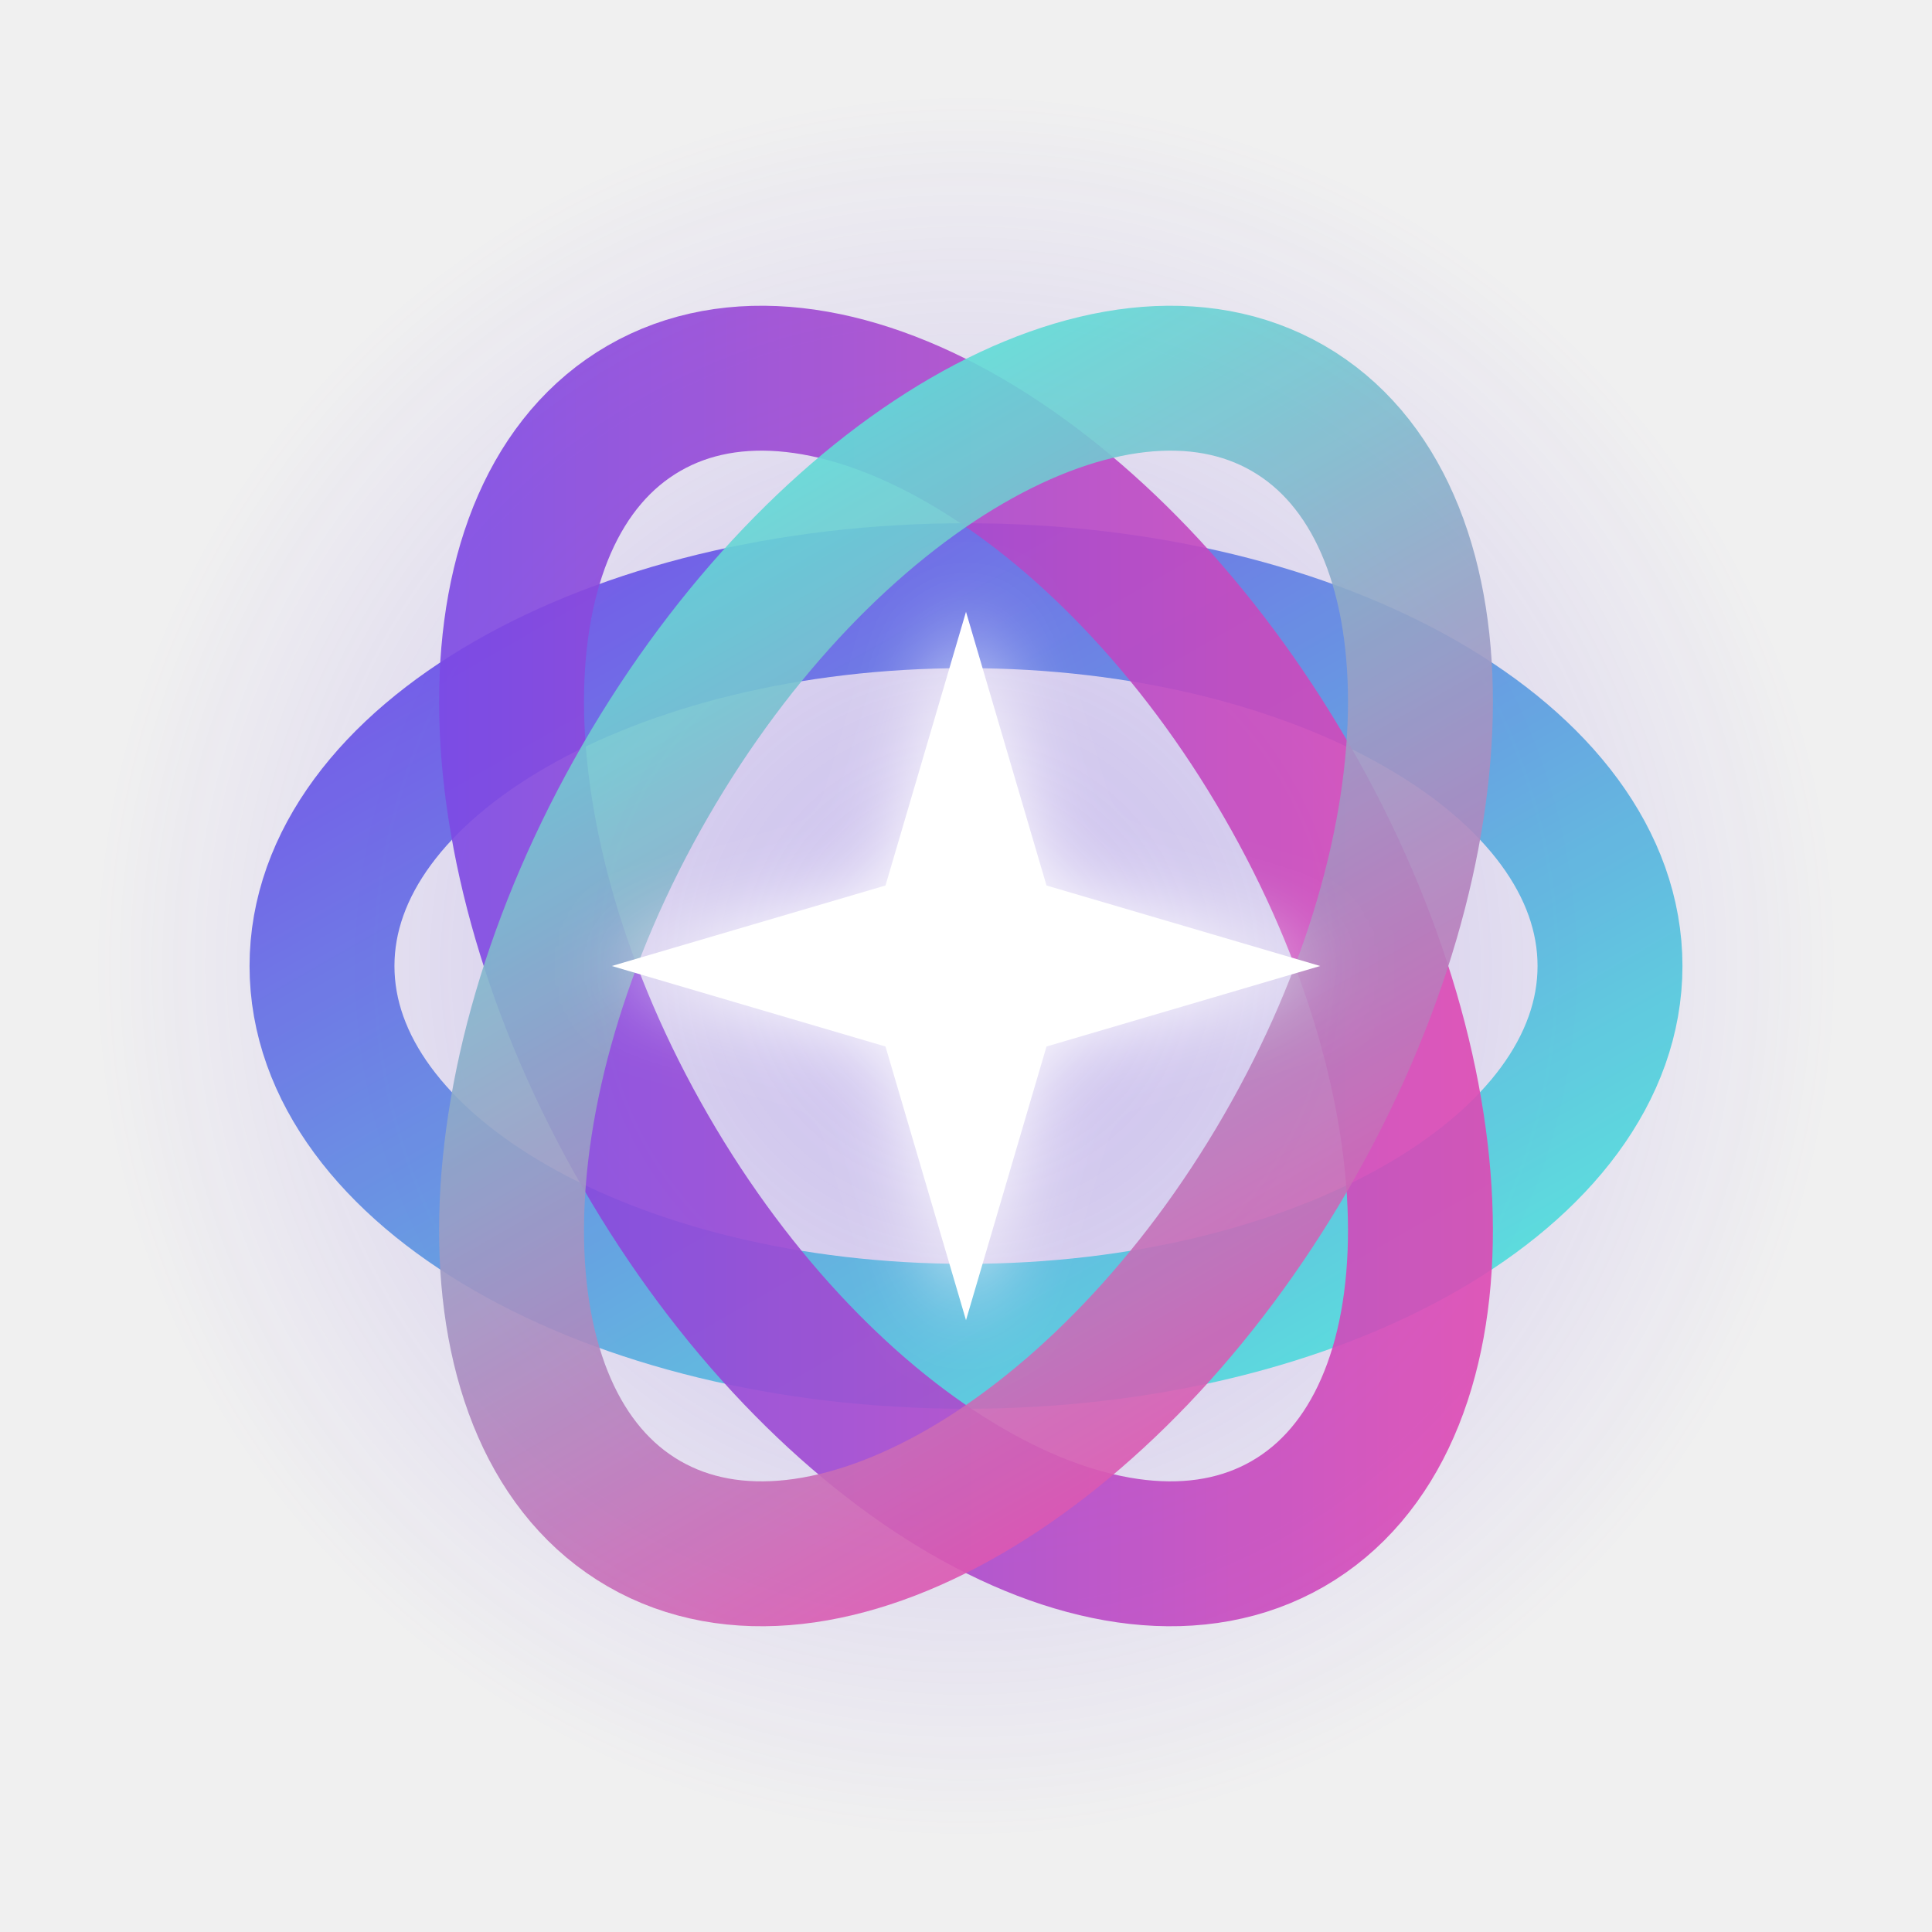
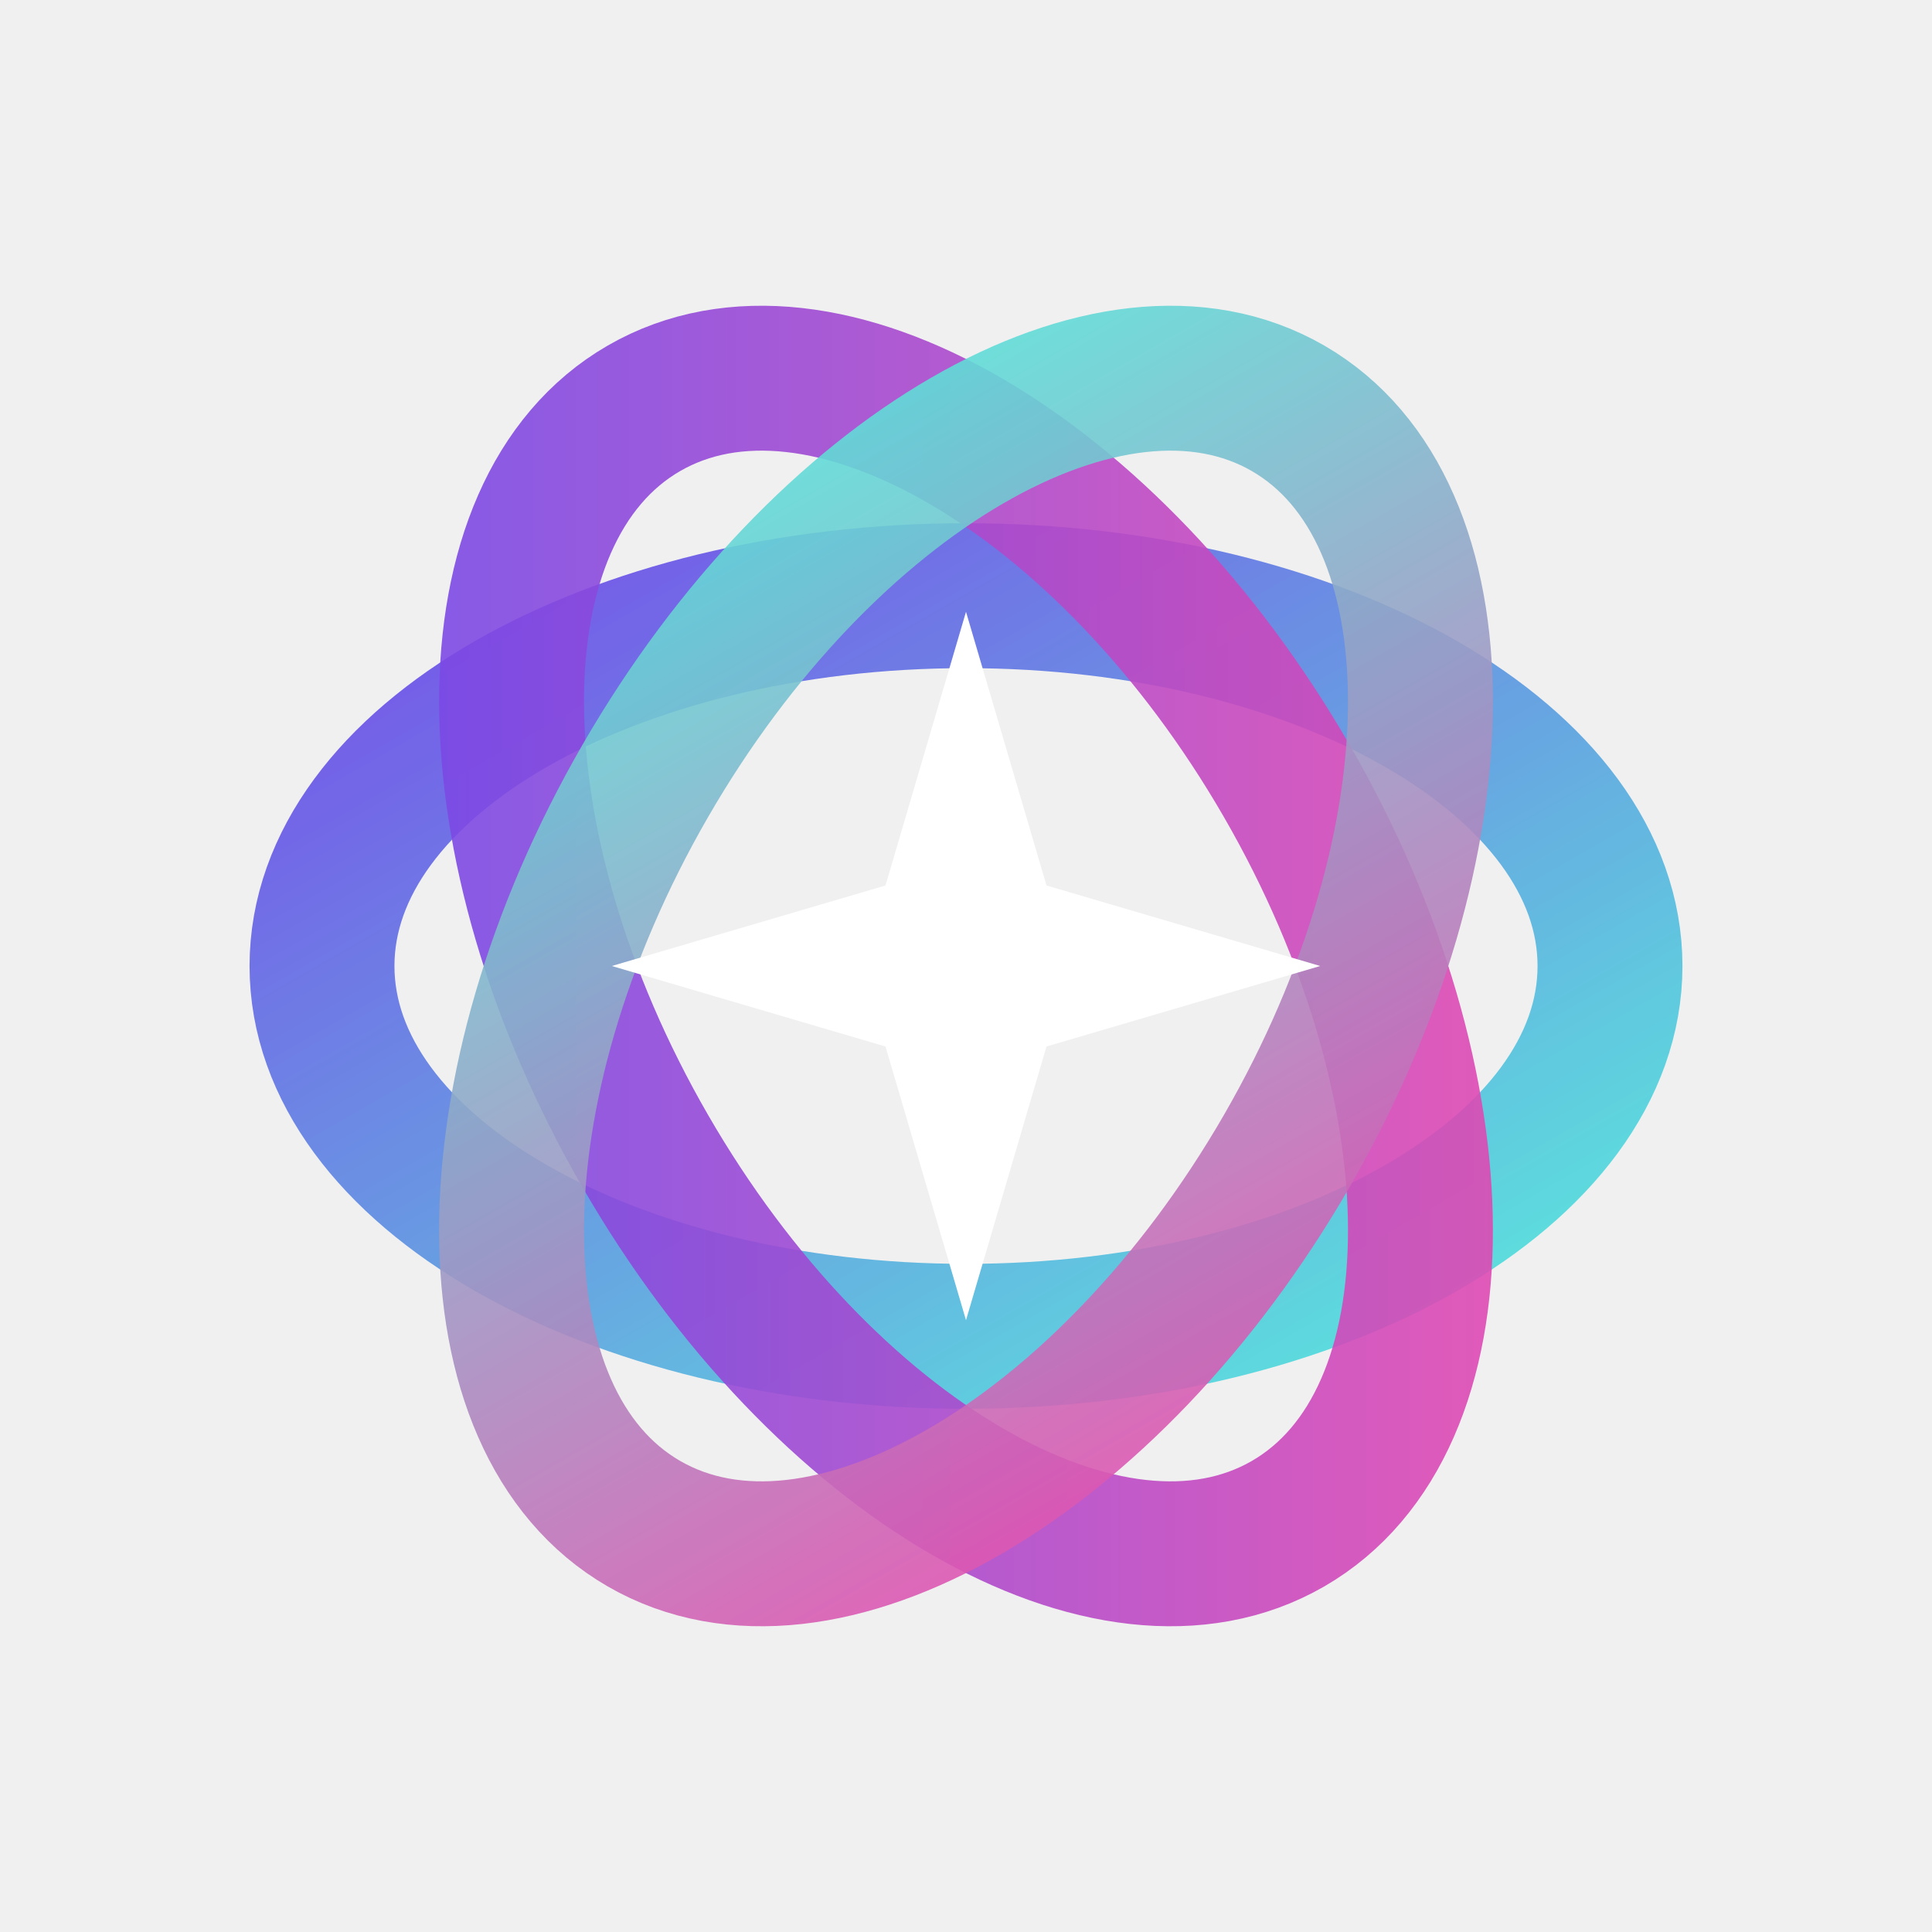
<svg xmlns="http://www.w3.org/2000/svg" viewBox="0 0 120 120" width="120" height="120">
  <defs>
-     <radialGradient id="halo" cx="50%" cy="50%" r="50%">
-       <stop offset="0" stop-color="#7149e9" stop-opacity="0.32" />
-       <stop offset="1" stop-color="#7149e9" stop-opacity="0" />
-     </radialGradient>
    <linearGradient id="r1" x1="0" y1="0" x2="1" y2="1">
      <stop offset="0" stop-color="#7149e9" />
      <stop offset="1" stop-color="#53eadb" />
    </linearGradient>
    <linearGradient id="r2" x1="1" y1="0" x2="0" y2="1">
      <stop offset="0" stop-color="#e949ae" />
      <stop offset="1" stop-color="#7149e9" />
    </linearGradient>
    <linearGradient id="r3" x1="0" y1="1" x2="1" y2="0">
      <stop offset="0" stop-color="#53eadb" />
      <stop offset="1" stop-color="#e949ae" />
    </linearGradient>
-     <filter id="glow" x="-50%" y="-50%" width="200%" height="200%">
-       <feGaussianBlur stdDeviation="2.5" result="b" />
-       <feMerge>
-         <feMergeNode in="b" />
-         <feMergeNode in="SourceGraphic" />
-       </feMerge>
-     </filter>
  </defs>
-   <circle cx="60" cy="60" r="54" fill="url(#halo)" />
  <g fill="none" stroke-width="9" stroke-linecap="round">
    <ellipse cx="60" cy="60" rx="40" ry="23" stroke="url(#r1)" opacity="0.95" />
    <ellipse cx="60" cy="60" rx="40" ry="23" stroke="url(#r2)" opacity="0.9" transform="rotate(60 60 60)" />
    <ellipse cx="60" cy="60" rx="40" ry="23" stroke="url(#r3)" opacity="0.9" transform="rotate(120 60 60)" />
  </g>
-   <path d="M60,38 L65,55 L82,60 L65,65 L60,82 L55,65 L38,60 L55,55 Z" fill="#ffffff" filter="url(#glow)" />
+   <path d="M60,38 L65,55 L82,60 L65,65 L60,82 L55,65 L38,60 L55,55 Z" fill="#ffffff" />
</svg>
